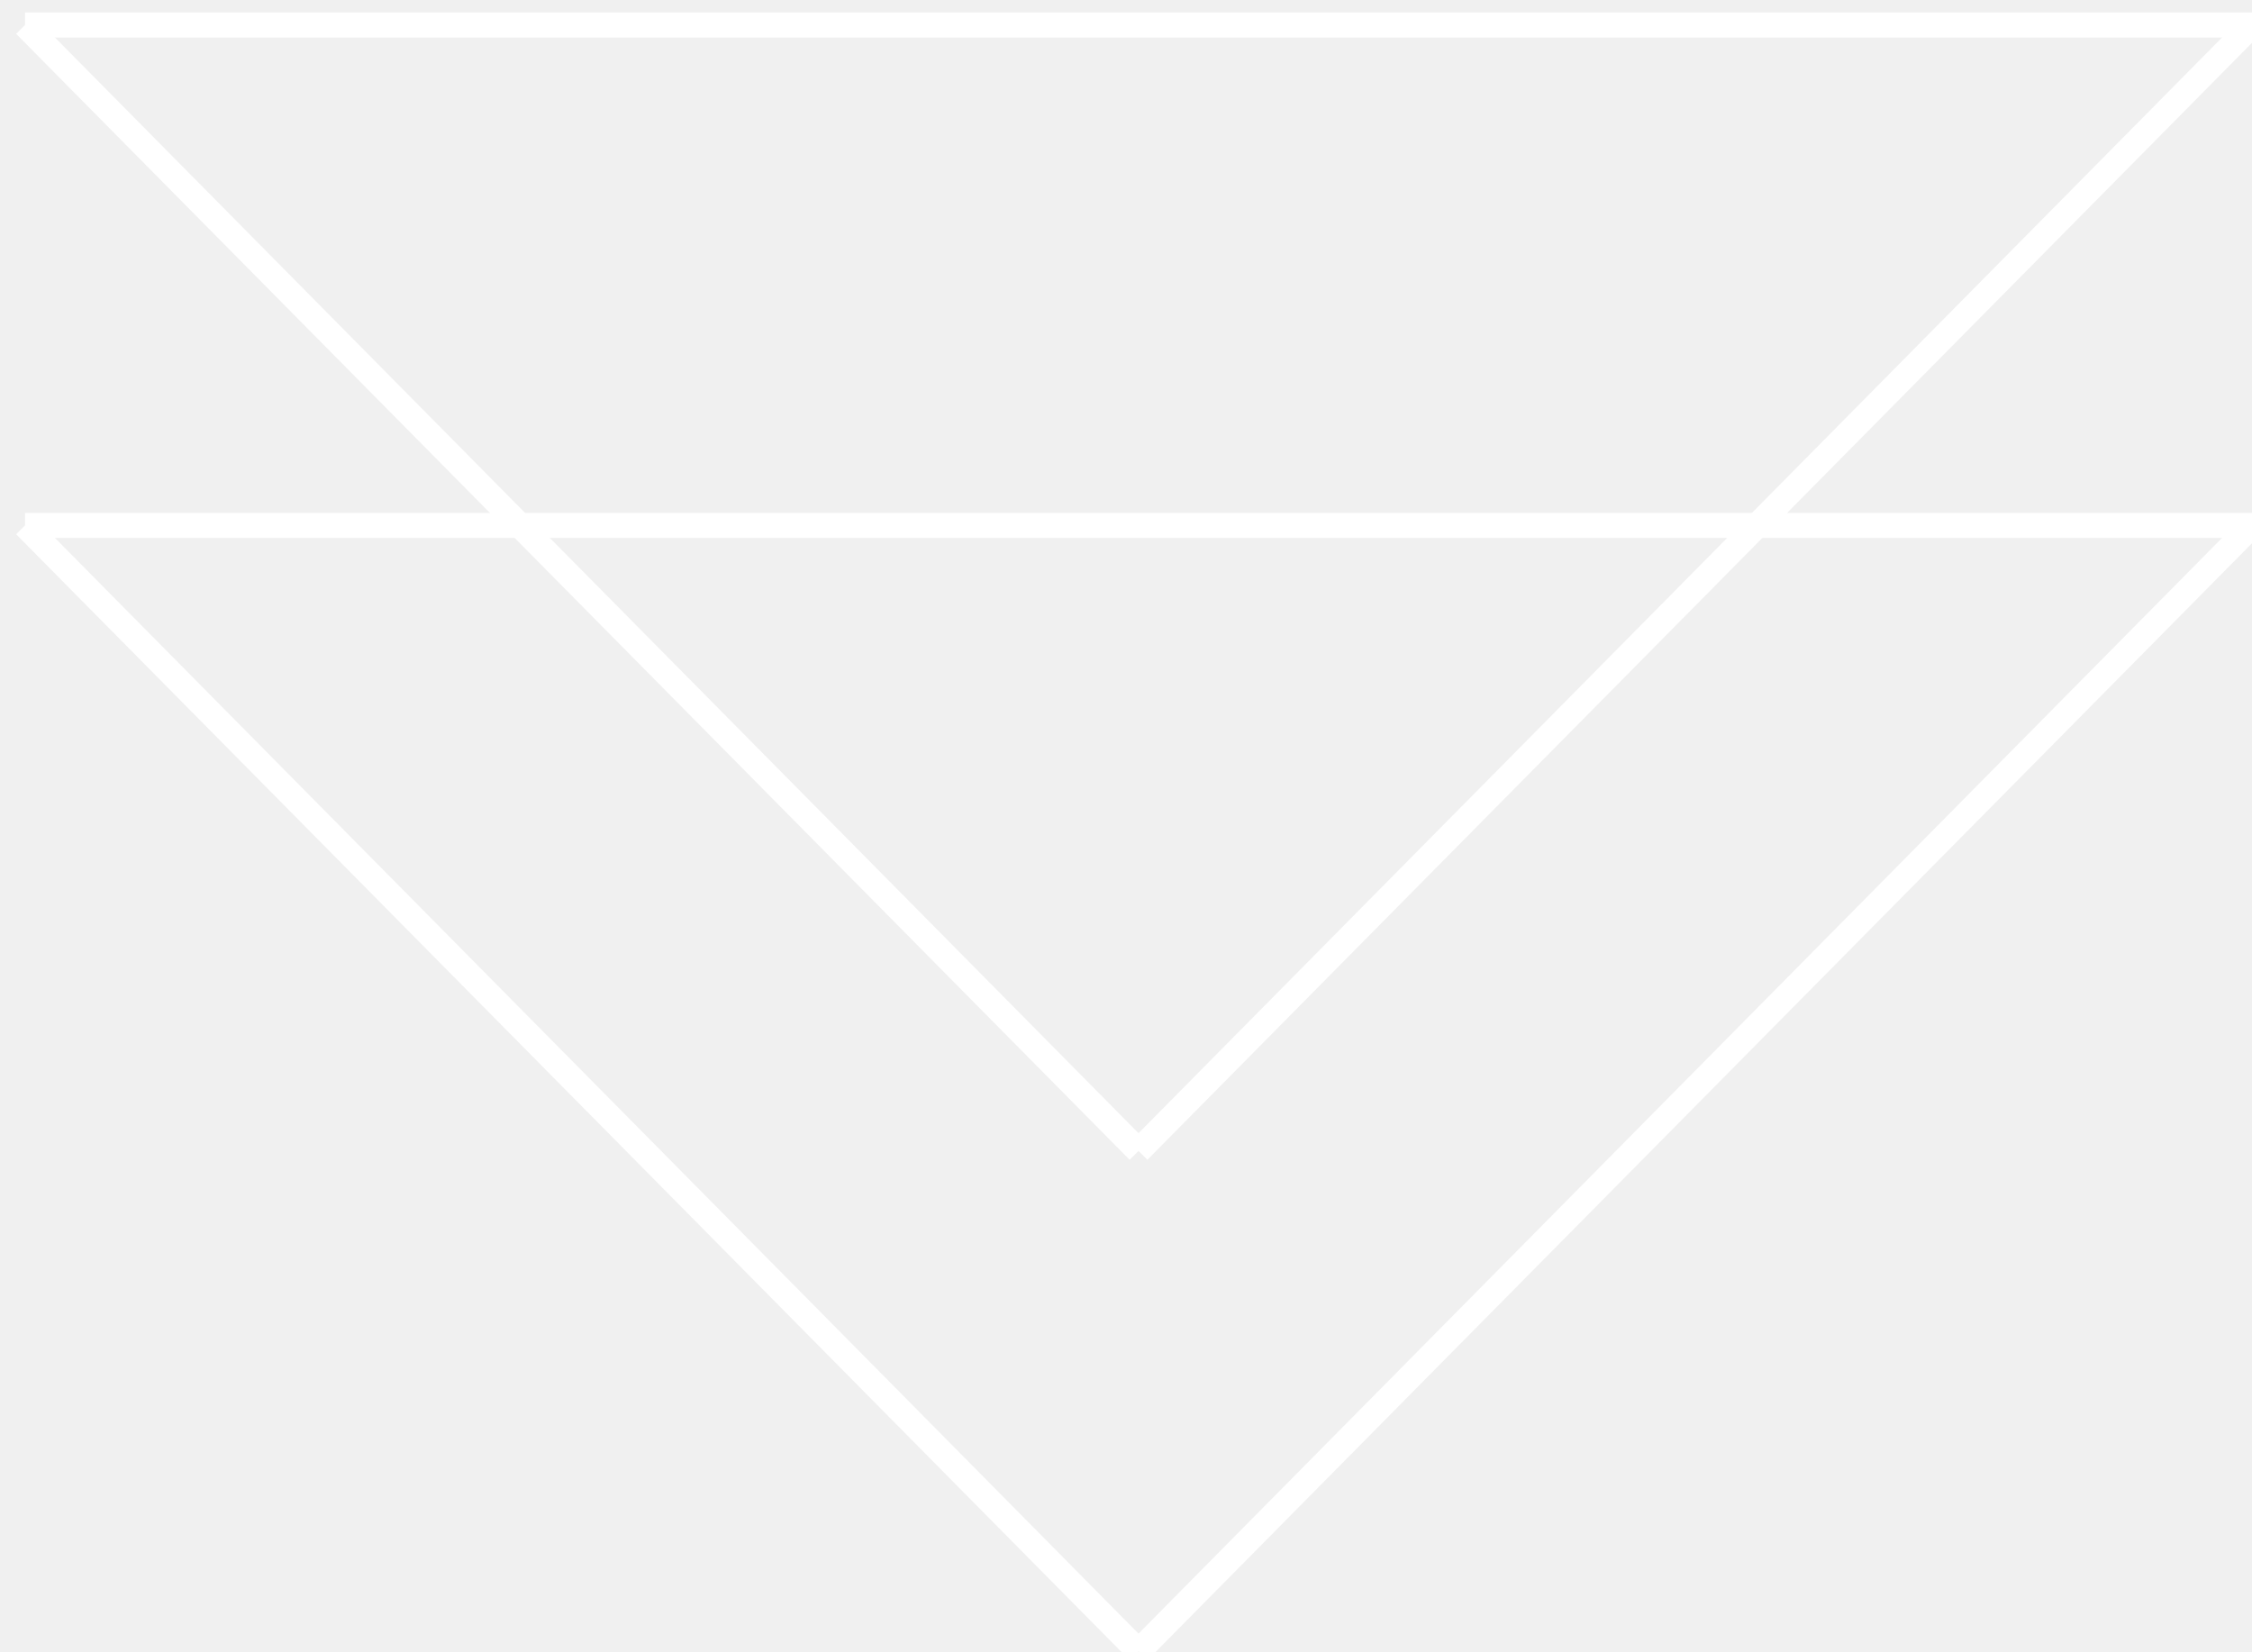
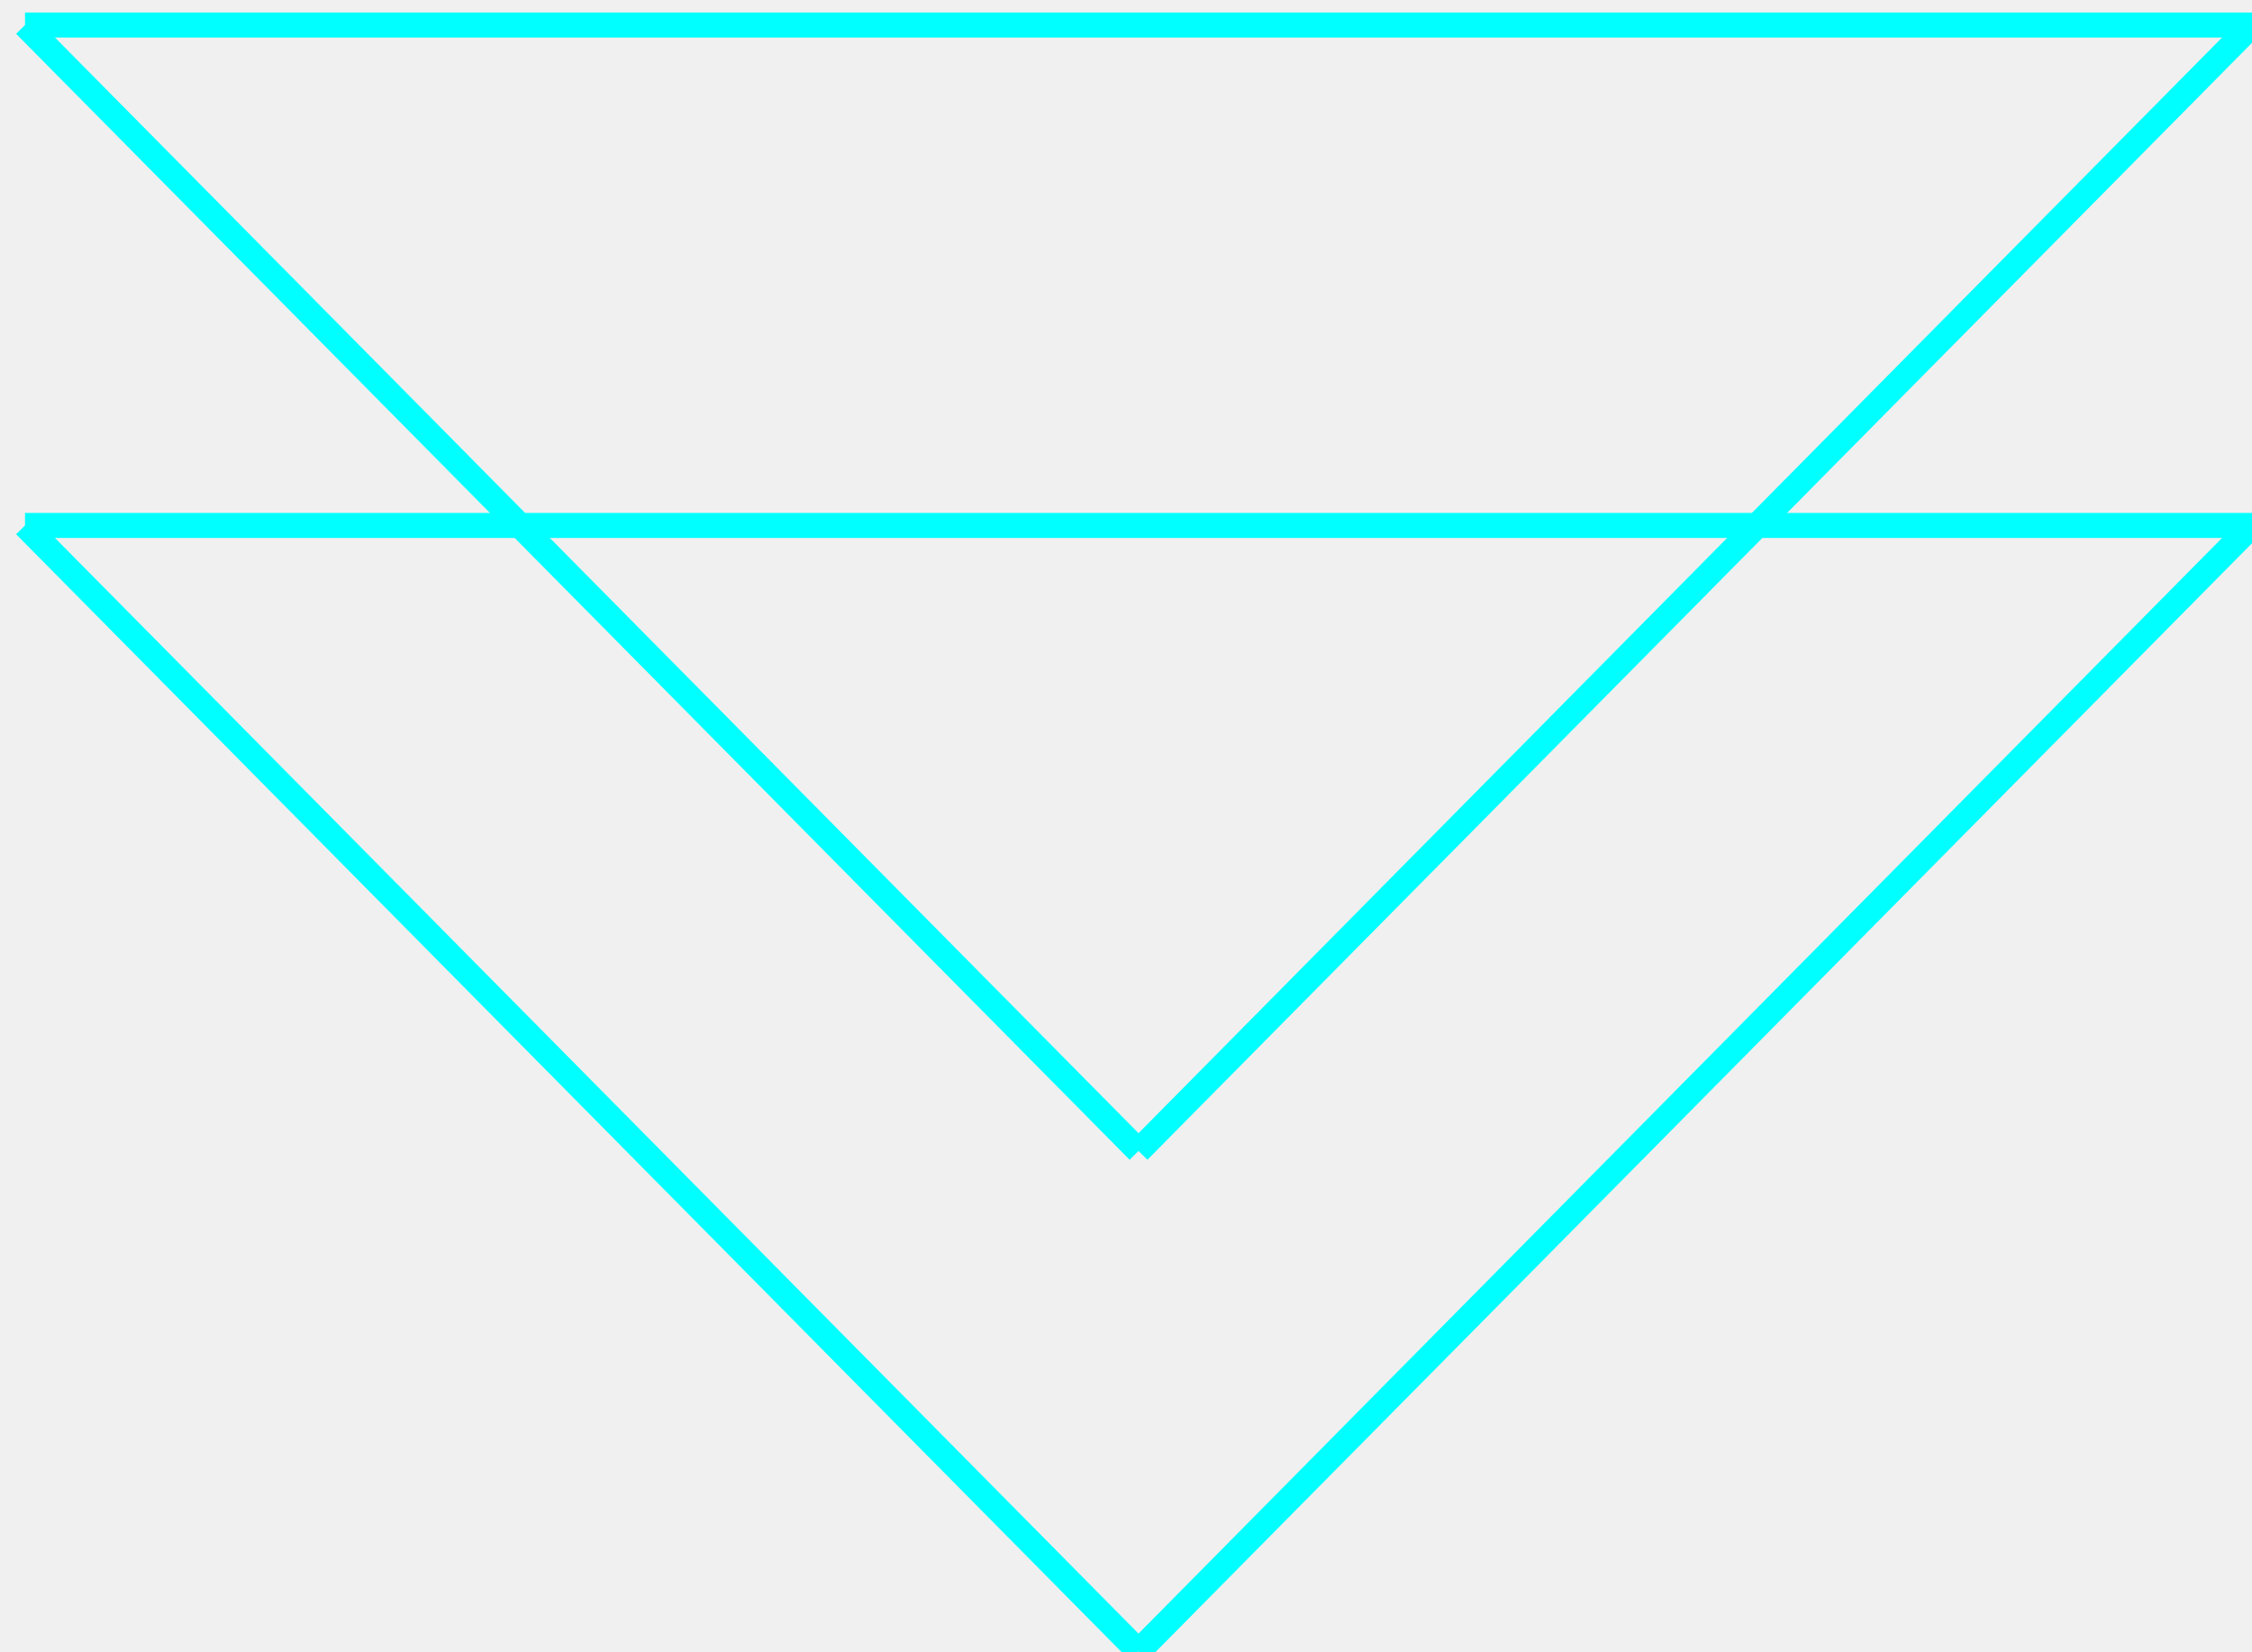
- <svg xmlns="http://www.w3.org/2000/svg" width="90px" height="66px" viewBox="0 0 90 66" zoomAndPan="disable">
-   <line x1="1" y1="1" x2="90" y2="1" style="stroke:#fff;stroke-width:1" />
-   <line x1="1" y1="1" x2="45.5" y2="46" style="stroke:#fff;stroke-width:1" />
-   <line x1="90" y1="1" x2="45.5" y2="46" style="stroke:#fff;stroke-width:1" />
-   <line x1="1" y1="21" x2="90" y2="21" style="stroke:#fff;stroke-width:1" />
-   <line x1="1" y1="21" x2="45.5" y2="66" style="stroke:#fff;stroke-width:1" />
-   <line x1="90" y1="21" x2="45.5" y2="66" style="stroke:#fff;stroke-width:1" />
+ <svg xmlns="http://www.w3.org/2000/svg" width="90px" height="66px" viewBox="0 0 90 66" zoomAndPan="disable" stroke="#00ffff" stroke-width="1">
+   <line x1="1" y1="1" x2="90" y2="1" />
+   <line x1="1" y1="1" x2="45.5" y2="46" />
+   <line x1="90" y1="1" x2="45.5" y2="46" />
+   <line x1="1" y1="21" x2="90" y2="21" />
+   <line x1="1" y1="21" x2="45.5" y2="66" />
+   <line x1="90" y1="21" x2="45.5" y2="66" />
</svg>
